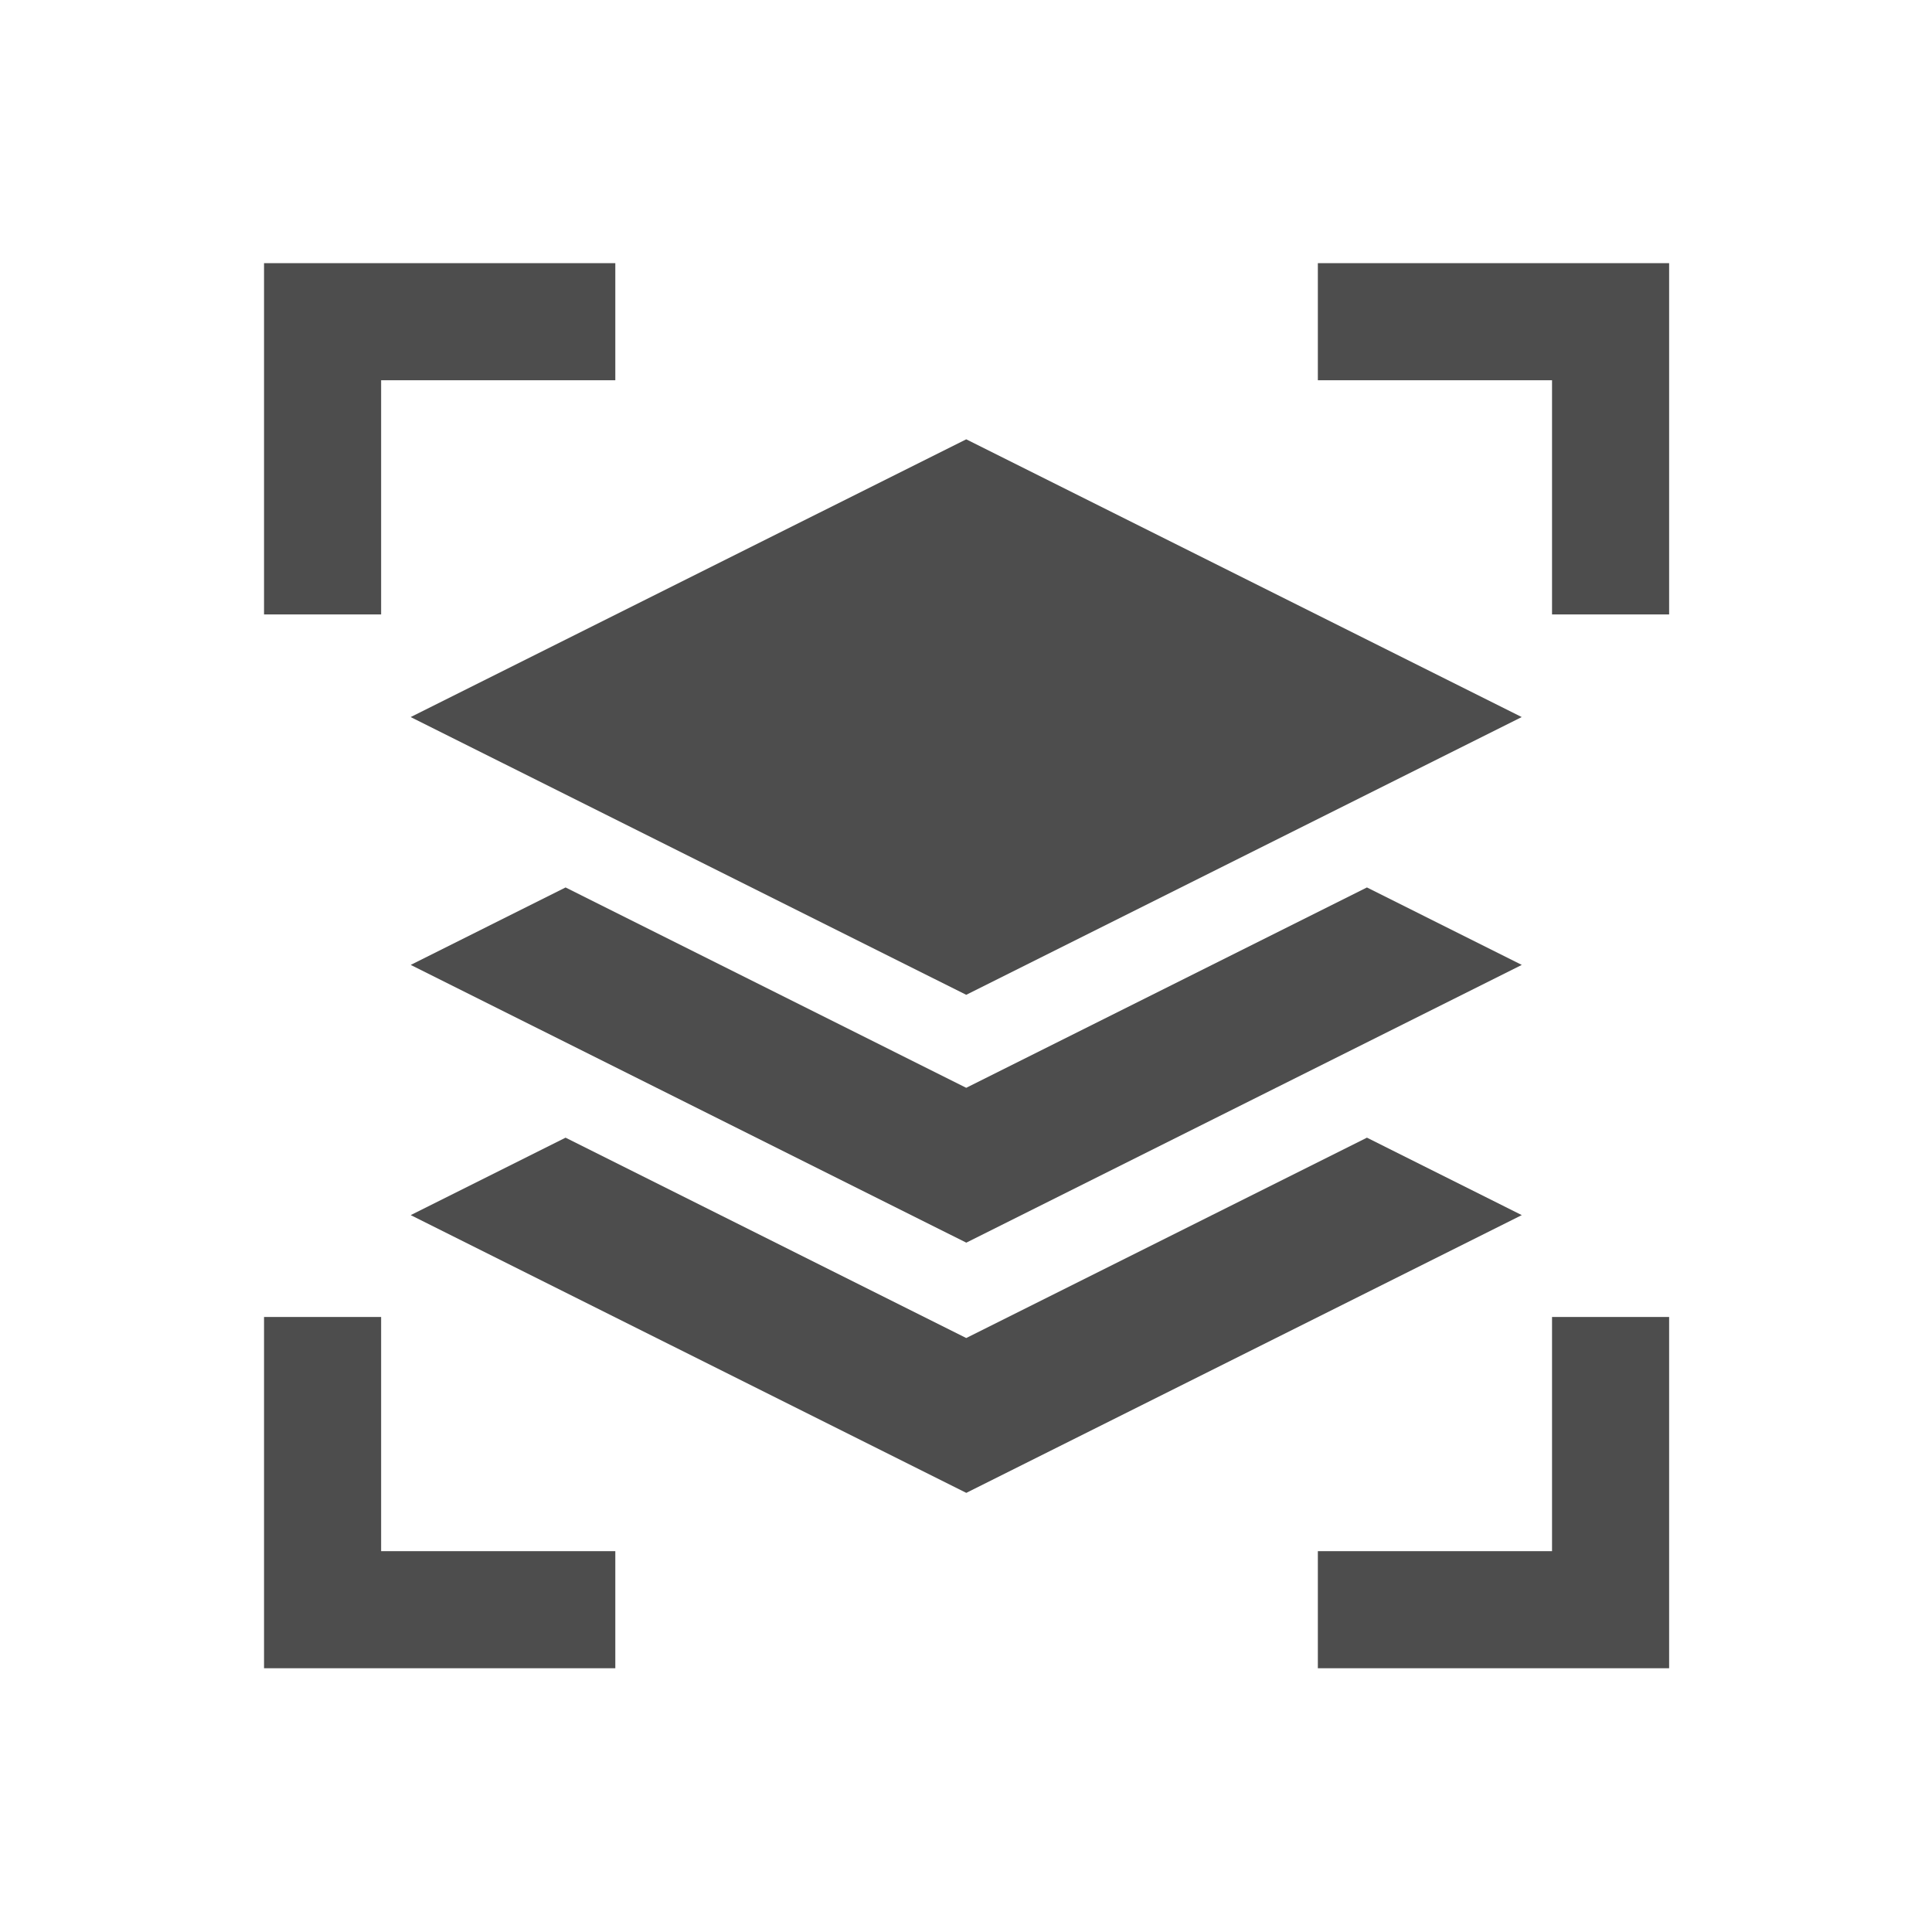
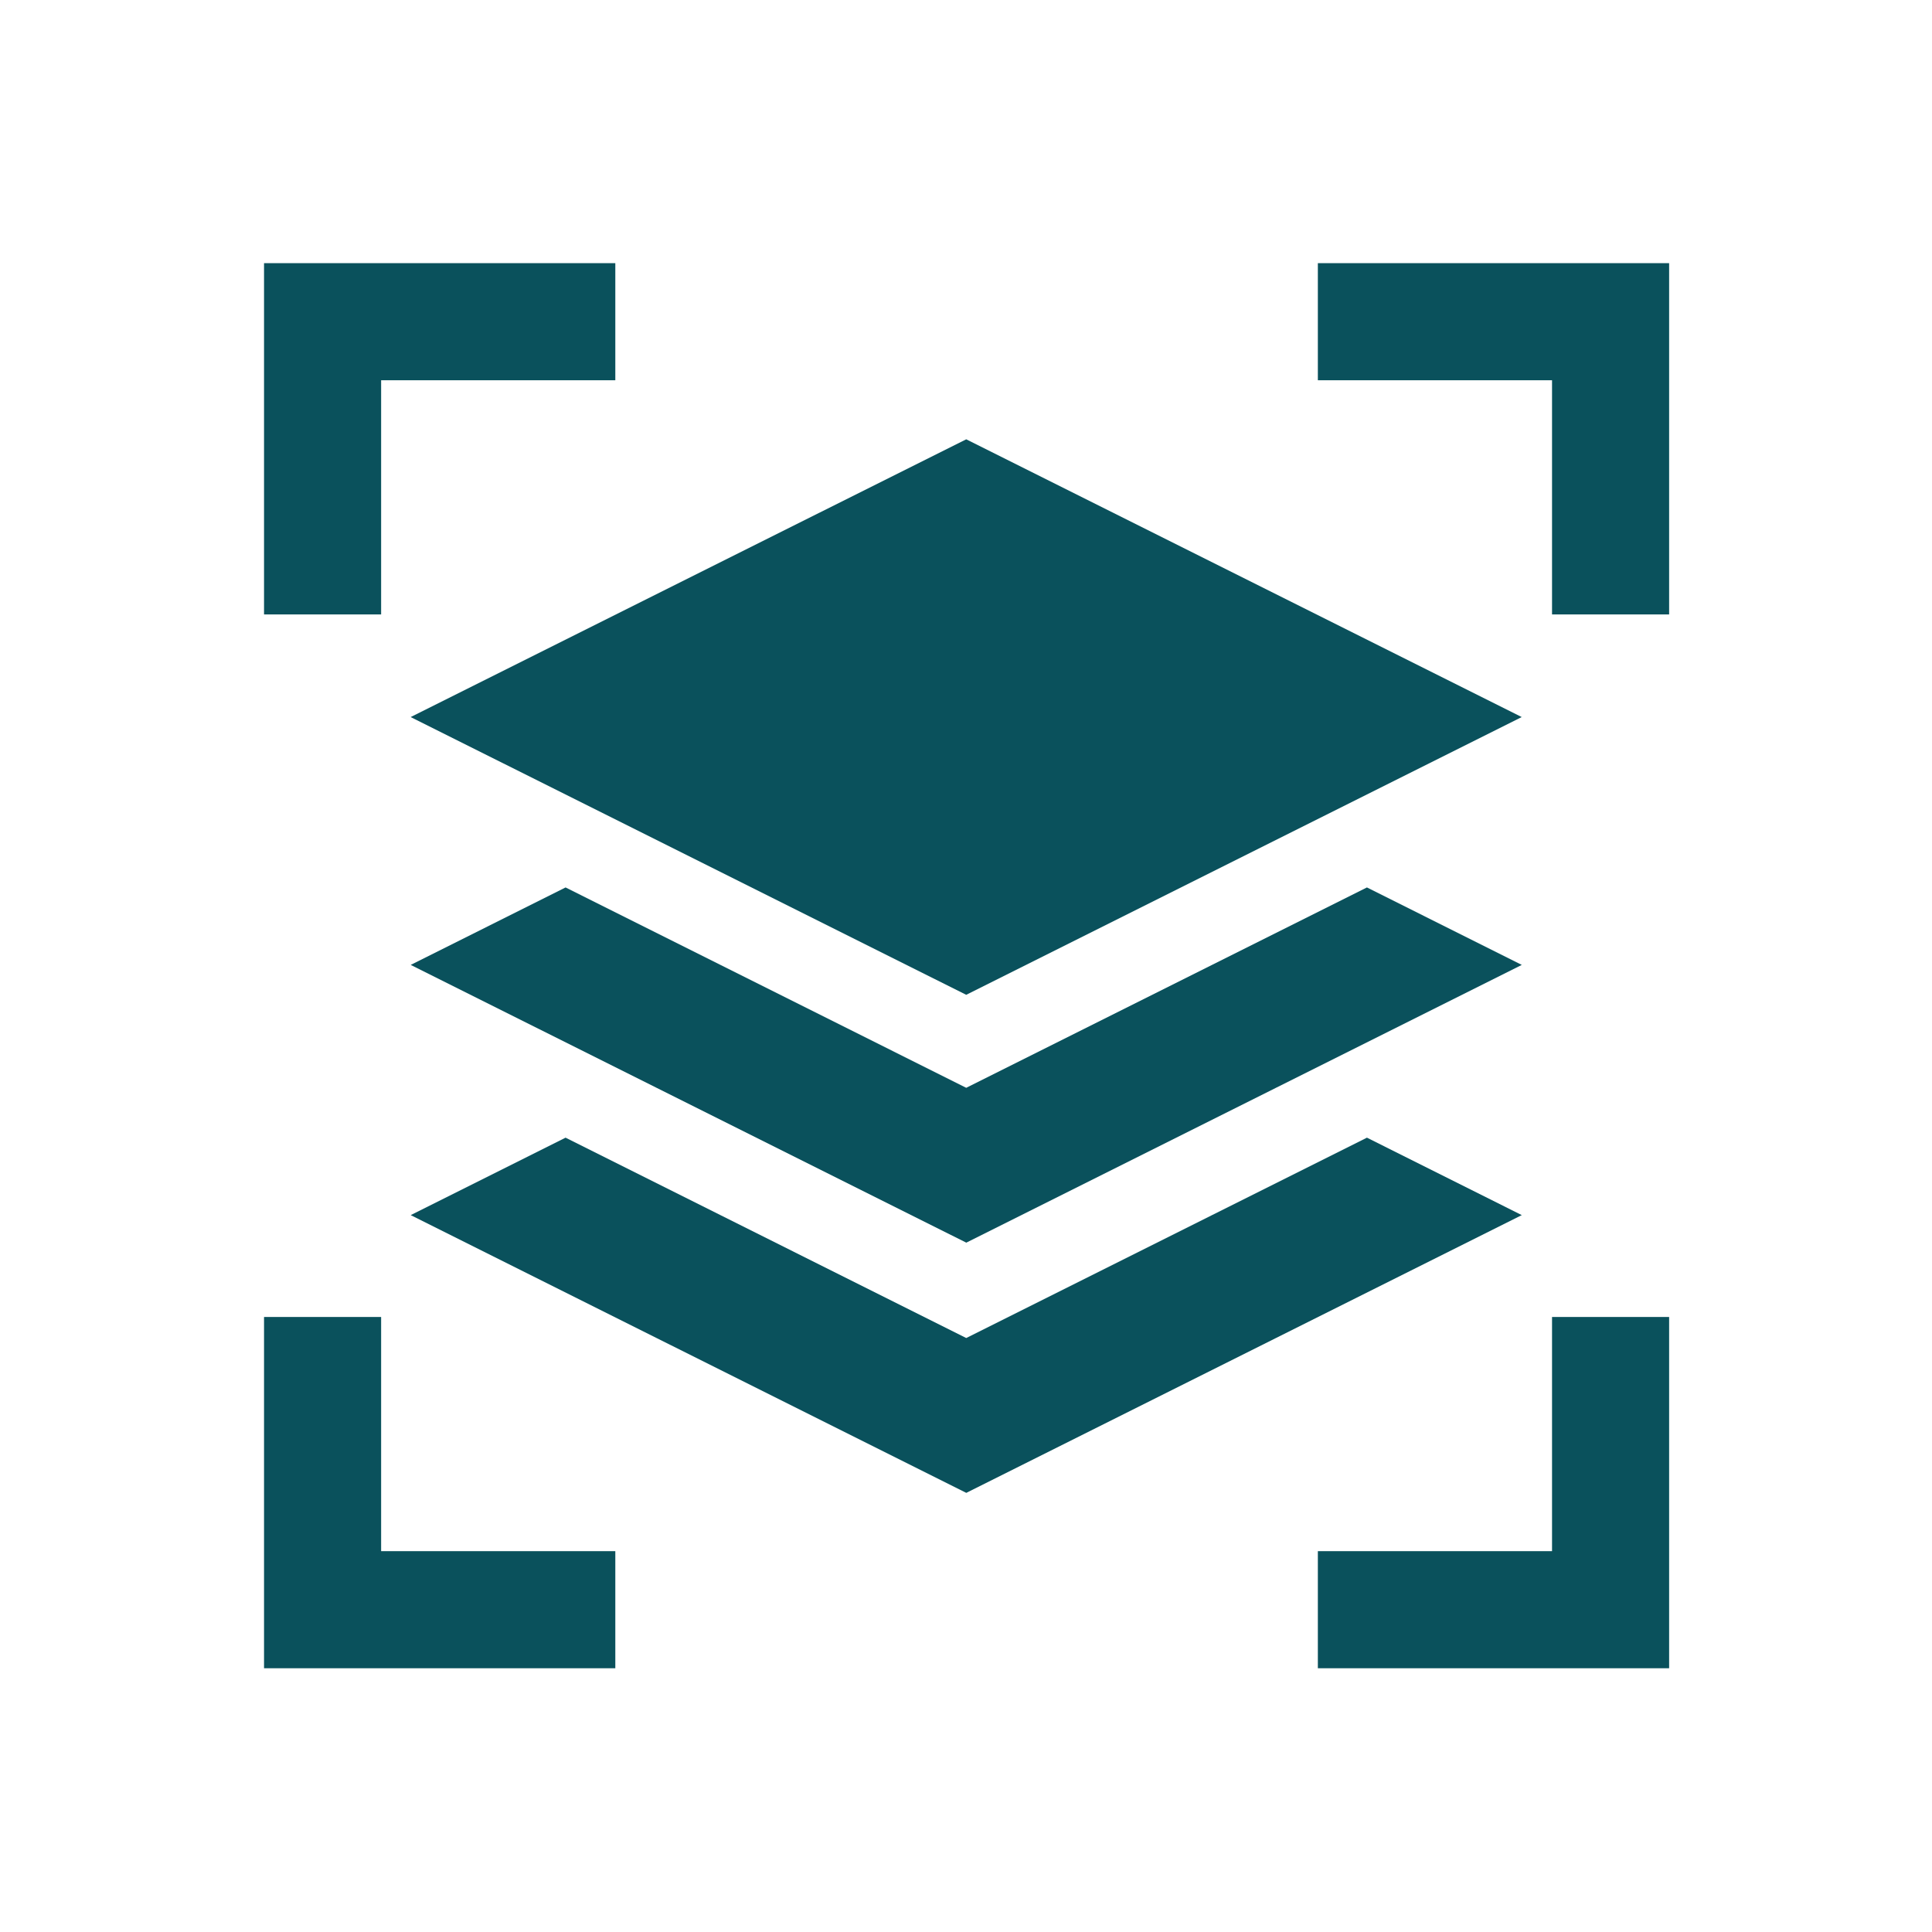
<svg xmlns="http://www.w3.org/2000/svg" viewBox="0 0 22 22">
  <defs>
    <clipPath>
      <path fill="#f2f2f2" d="m7 1023.36h1v1h-1z" />
    </clipPath>
  </defs>
-   <g transform="translate(-421.71-525.79)" fill="#4d4d4d">
+   <g transform="translate(-421.71-525.79)" fill="#0A515C">
    <path transform="matrix(1.33333 0 0 1.33333 422.05 526.12)" d="m2 2v3h1v-2h2v-1h-2-1m9 0v1h2v1 1h1v-2-1h-3zm-9 9v1 1 1h3v-1h-2v-1-1h-1m11 0v1 1h-1-1v1h1 1 1v-2-1h-1" color="#000" />
    <g transform="matrix(.75 0 0 .75 108.18 134.2)">
      <g transform="translate(3-2.565)">
        <path d="m447.71 528.79l8.434 4.217-8.434 4.217-8.435-4.217z" transform="translate(-18 2.565)" />
        <path d="m429.71 545l-6.083-3.042-2.351 1.176 8.435 4.217 8.434-4.217-2.351-1.176z" />
      </g>
      <path d="m467.51 538.76l-6.083-3.042-2.351 1.176 8.435 4.217 8.434-4.217-2.351-1.176z" transform="translate(-34.8-.124)" />
    </g>
  </g>
</svg>
